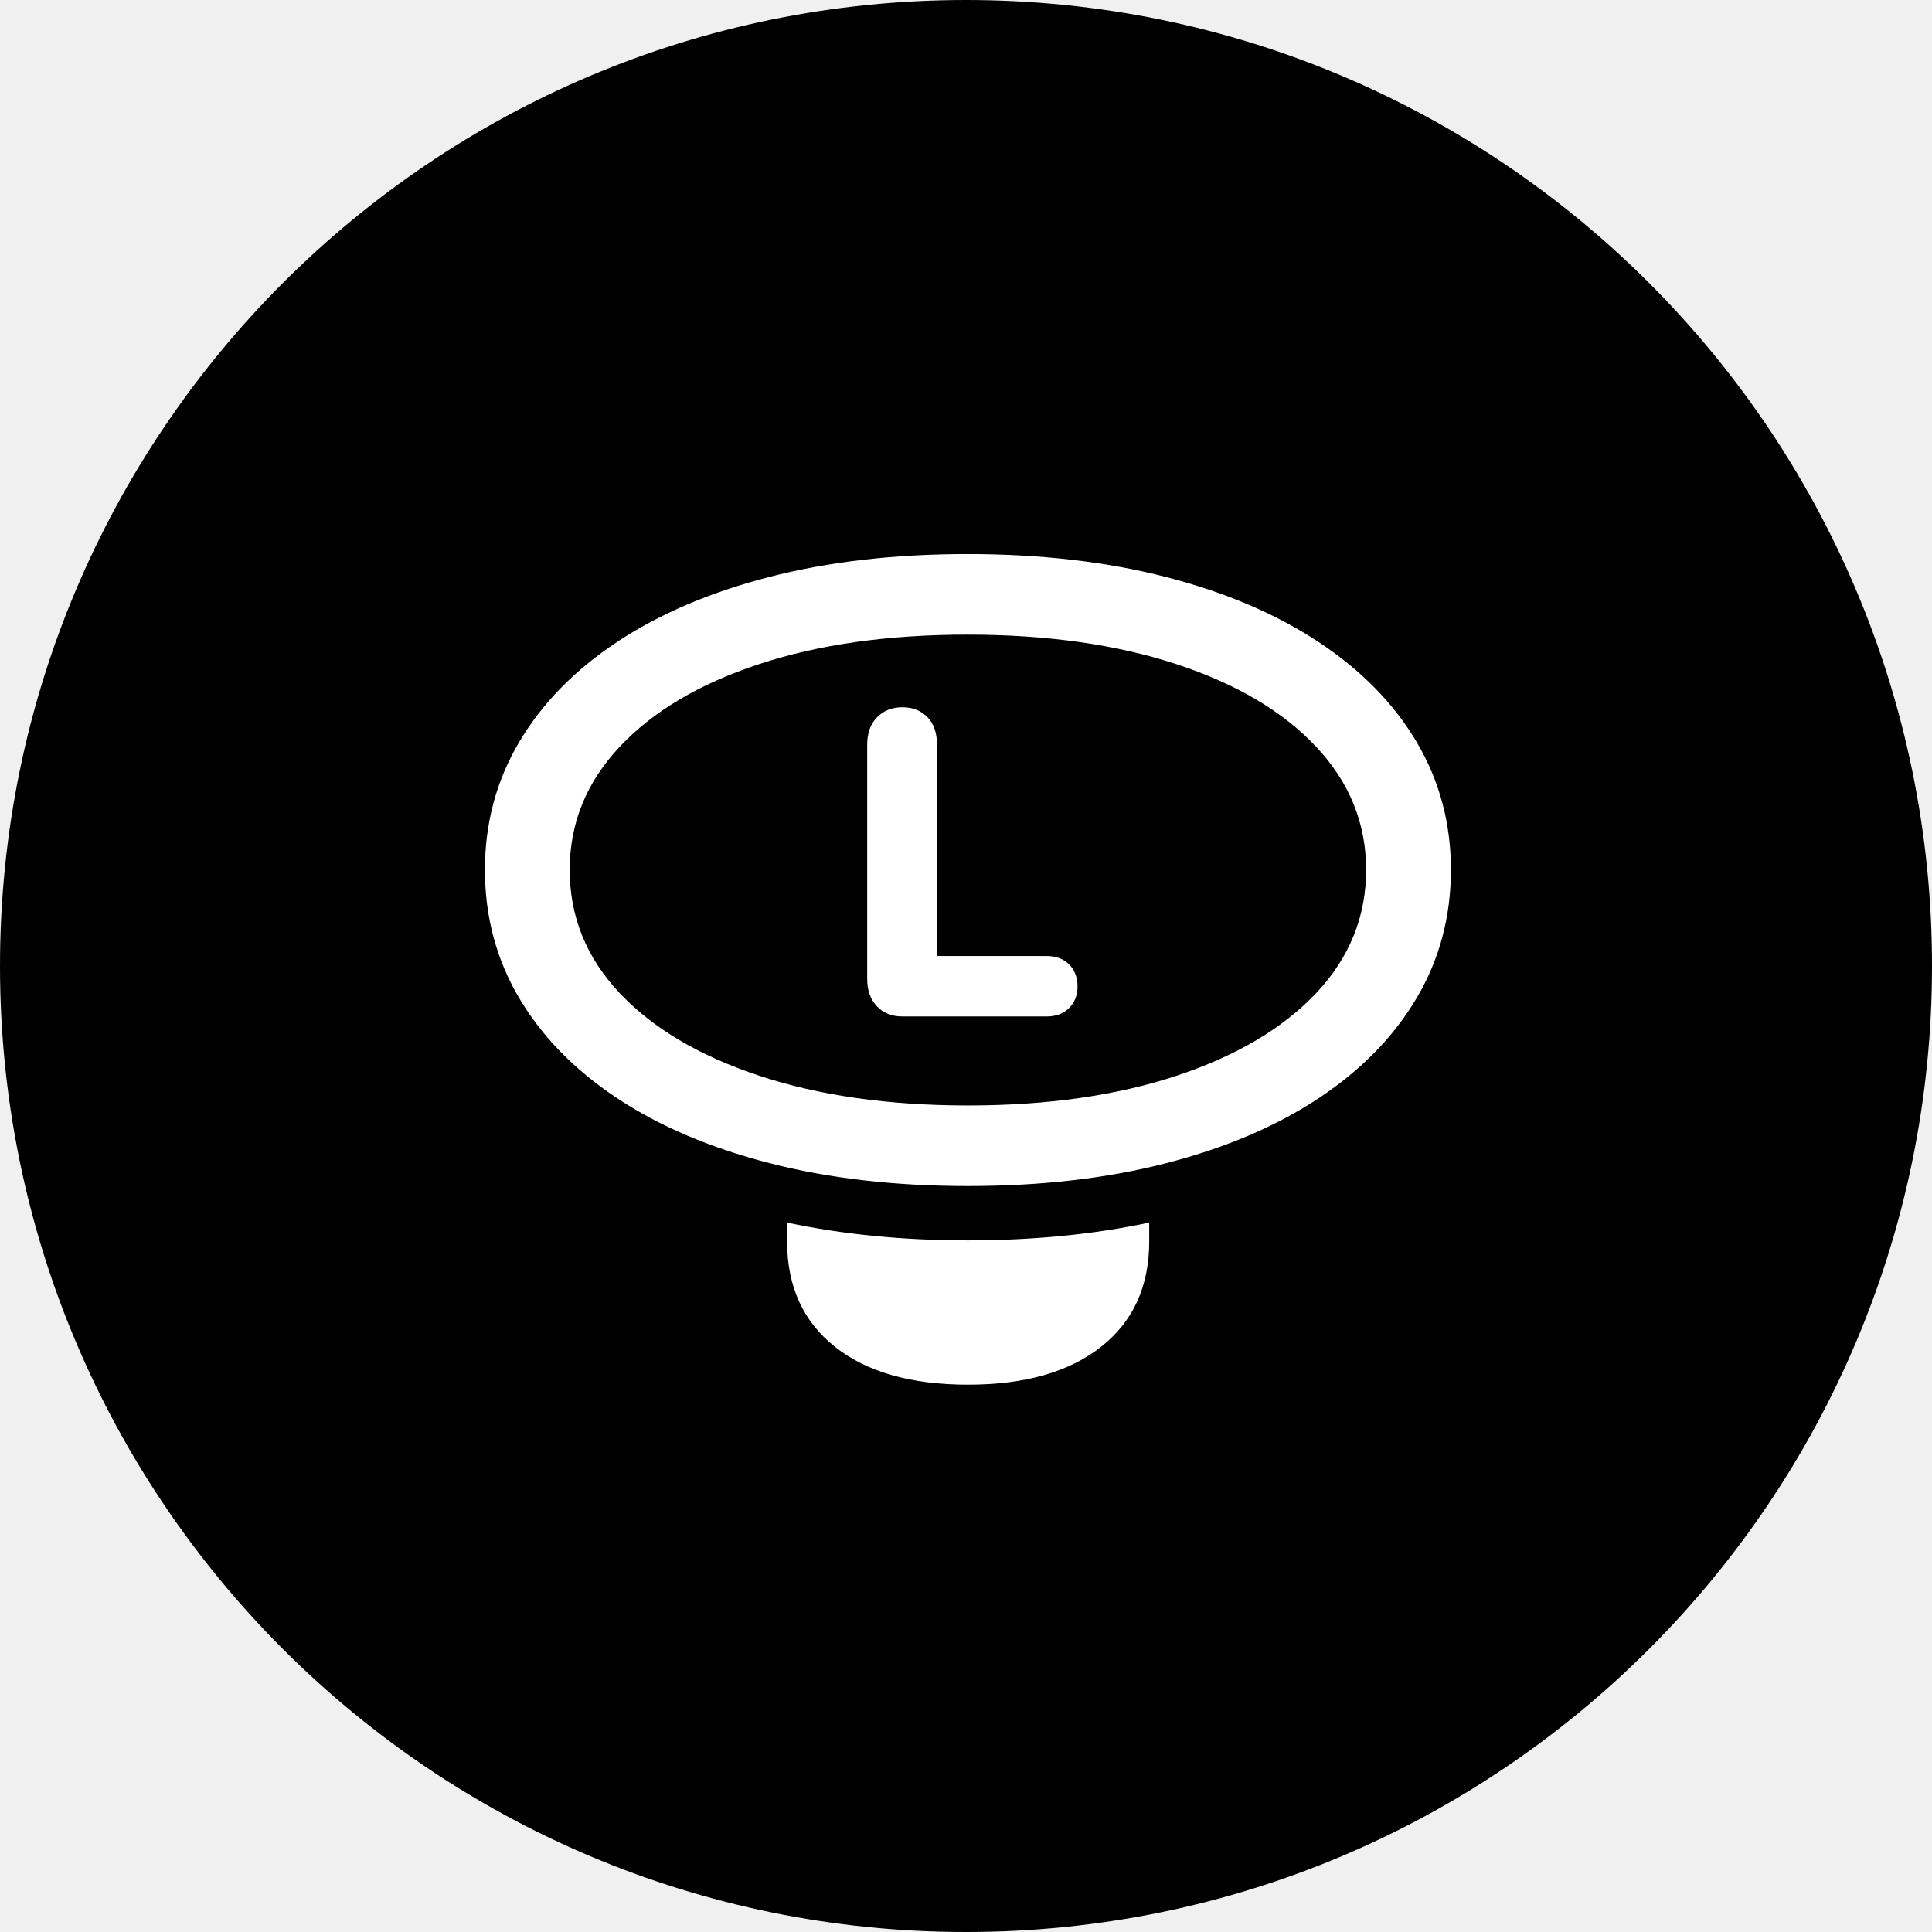
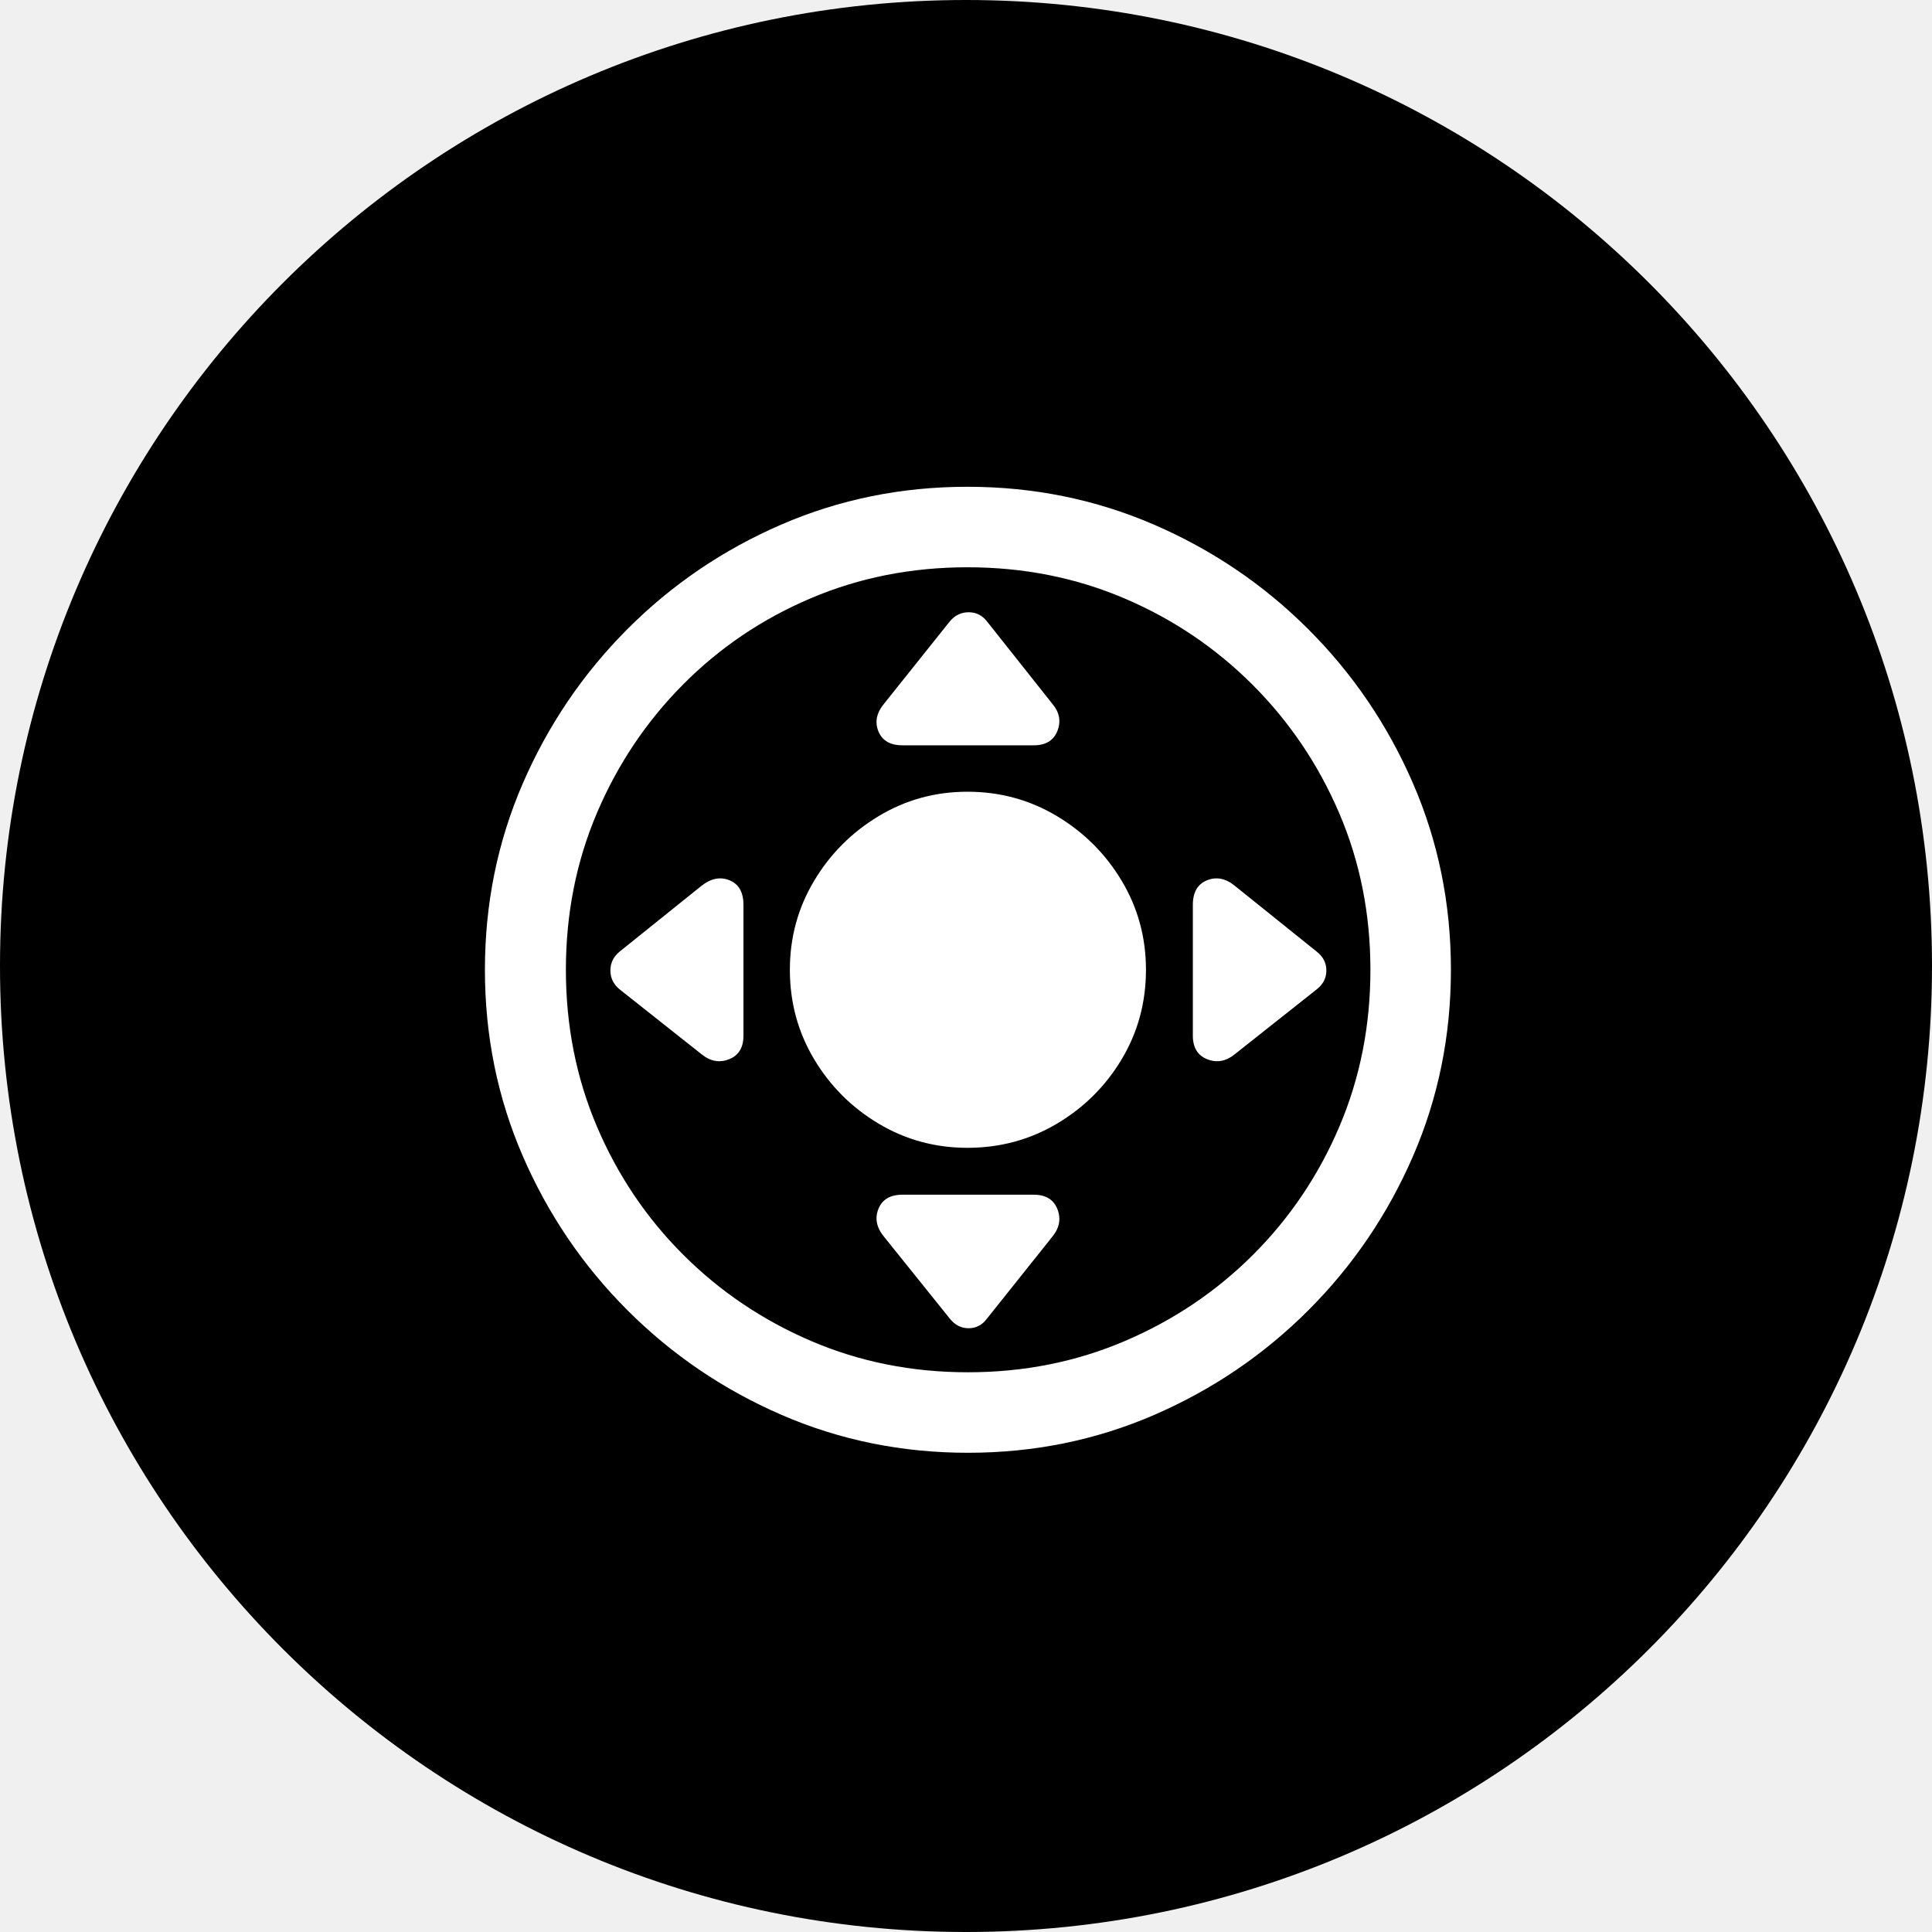
- <svg xmlns="http://www.w3.org/2000/svg" viewBox="0 0 500 500" version="1.1">
+ <svg xmlns="http://www.w3.org/2000/svg" width="500px" height="500px" viewBox="0 0 500 500" version="1.1">
  <path id="Ellipse" d="M500 250 C500 111.929 388.071 0 250 0 111.929 0 0 111.929 0 250 0 388.071 111.929 500 250 500 388.071 500 500 388.071 500 250 Z" fill="#000000" fill-opacity="1" stroke="none" />
-   <path id="􀦒" d="M233.522 263.056 L270.865 263.056 C273.289 263.056 275.229 262.329 276.684 260.874 278.139 259.419 278.867 257.56 278.867 255.297 278.867 252.953 278.139 251.053 276.684 249.598 275.229 248.143 273.289 247.416 270.865 247.416 L242.494 247.416 242.494 192.736 C242.494 189.665 241.666 187.28 240.009 185.583 238.352 183.885 236.19 183.037 233.522 183.037 230.855 183.037 228.673 183.906 226.975 185.643 225.278 187.381 224.429 189.745 224.429 192.736 L224.429 253.357 C224.429 256.266 225.258 258.611 226.915 260.389 228.572 262.167 230.774 263.056 233.522 263.056 Z M250.496 306.945 C269.41 306.945 286.545 304.965 301.902 301.005 317.26 297.044 330.414 291.427 341.367 284.152 352.319 276.878 360.745 268.249 366.645 258.267 372.546 248.285 375.496 237.232 375.496 225.107 375.496 213.064 372.546 202.051 366.645 192.069 360.745 182.087 352.299 173.459 341.306 166.184 330.313 158.91 317.139 153.292 301.781 149.331 286.424 145.371 269.289 143.391 250.375 143.391 231.461 143.391 214.346 145.371 199.029 149.331 183.712 153.292 170.578 158.91 159.626 166.184 148.673 173.459 140.247 182.087 134.347 192.069 128.446 202.051 125.496 213.064 125.496 225.107 125.496 237.232 128.446 248.285 134.347 258.267 140.247 268.249 148.673 276.878 159.626 284.152 170.578 291.427 183.732 297.044 199.09 301.005 214.447 304.965 231.582 306.945 250.496 306.945 Z M250.496 286.092 C229.966 286.092 211.962 283.526 196.483 278.393 181.004 273.26 168.961 266.128 160.353 256.994 151.745 247.86 147.441 237.232 147.441 225.107 147.441 213.064 151.745 202.456 160.353 193.281 168.961 184.108 180.984 176.975 196.422 171.882 211.86 166.79 229.844 164.244 250.375 164.244 270.905 164.244 288.93 166.79 304.449 171.882 319.967 176.975 332.031 184.108 340.639 193.281 349.247 202.456 353.551 213.064 353.551 225.107 353.551 237.232 349.247 247.86 340.639 256.994 332.031 266.128 319.988 273.26 304.509 278.393 289.031 283.526 271.026 286.092 250.496 286.092 Z M250.496 358.352 C265.207 358.352 276.704 355.078 284.989 348.531 293.274 341.984 297.417 332.891 297.417 321.252 L297.417 316.402 C290.223 317.938 282.706 319.09 274.866 319.858 267.025 320.626 258.902 321.009 250.496 321.009 242.09 321.009 233.987 320.626 226.187 319.858 218.387 319.09 210.891 317.938 203.697 316.402 L203.697 321.252 C203.697 332.891 207.819 341.984 216.064 348.531 224.308 355.078 235.785 358.352 250.496 358.352 Z" fill="#ffffff" fill-opacity="1" stroke="none" />
+   <path id="􀝯" d="M272.31 320.094 C274.189 317.807 274.638 315.417 273.658 312.925 272.677 310.433 270.635 309.187 267.53 309.187 L233.584 309.187 C230.398 309.187 228.315 310.413 227.334 312.864 226.354 315.315 226.844 317.725 228.805 320.094 L245.839 341.295 C247.146 342.929 248.76 343.746 250.68 343.746 252.6 343.746 254.173 342.929 255.398 341.295 Z M319.614 272.79 L340.815 256.001 C342.449 254.694 343.266 253.08 343.266 251.16 343.266 249.24 342.449 247.627 340.815 246.32 L319.614 229.285 C317.245 227.325 314.834 226.834 312.383 227.815 309.932 228.795 308.707 230.919 308.707 234.187 L308.707 268.011 C308.707 271.115 309.953 273.158 312.445 274.138 314.936 275.119 317.326 274.669 319.614 272.79 Z M272.31 182.104 L255.398 160.78 C254.173 159.228 252.6 158.452 250.68 158.452 248.76 158.452 247.146 159.228 245.839 160.78 L228.805 182.104 C226.844 184.473 226.354 186.863 227.334 189.273 228.315 191.683 230.398 192.888 233.584 192.888 L267.53 192.888 C270.635 192.888 272.677 191.642 273.658 189.151 274.638 186.659 274.189 184.31 272.31 182.104 Z M181.501 272.79 C183.789 274.669 186.178 275.119 188.67 274.138 191.162 273.158 192.408 271.115 192.408 268.011 L192.408 234.187 C192.408 230.919 191.203 228.795 188.793 227.815 186.383 226.834 183.952 227.325 181.501 229.285 L160.3 246.32 C158.748 247.627 157.972 249.24 157.972 251.16 157.972 253.08 158.748 254.694 160.3 256.001 Z M250.374 297.055 C258.789 297.055 266.509 294.972 273.535 290.805 280.561 286.638 286.158 281.062 290.325 274.077 294.491 267.092 296.575 259.392 296.575 250.977 296.575 242.643 294.491 234.984 290.325 227.999 286.158 221.013 280.561 215.417 273.535 211.209 266.509 207.002 258.789 204.898 250.374 204.898 242.04 204.898 234.381 207.002 227.396 211.209 220.41 215.417 214.834 221.013 210.668 227.999 206.501 234.984 204.418 242.643 204.418 250.977 204.418 259.392 206.501 267.092 210.668 274.077 214.834 281.062 220.41 286.638 227.396 290.805 234.381 294.972 242.04 297.055 250.374 297.055 Z M250.496 375.977 C267.571 375.977 283.646 372.709 298.719 366.173 313.793 359.637 327.089 350.609 338.609 339.089 350.128 327.57 359.156 314.273 365.692 299.2 372.228 284.126 375.496 268.052 375.496 250.977 375.496 233.901 372.228 217.827 365.692 202.754 359.156 187.68 350.128 174.383 338.609 162.864 327.089 151.344 313.772 142.317 298.658 135.78 283.543 129.244 267.449 125.977 250.374 125.977 233.298 125.977 217.224 129.244 202.151 135.78 187.077 142.317 173.801 151.344 162.322 162.864 150.843 174.383 141.836 187.68 135.3 202.754 128.764 217.827 125.496 233.901 125.496 250.977 125.496 268.052 128.764 284.126 135.3 299.2 141.836 314.273 150.864 327.57 162.383 339.089 173.903 350.609 187.199 359.637 202.273 366.173 217.347 372.709 233.421 375.977 250.496 375.977 Z M250.496 355.143 C236.035 355.143 222.514 352.447 209.932 347.055 197.351 341.663 186.301 334.208 176.783 324.69 167.265 315.172 159.83 304.122 154.479 291.54 149.128 278.959 146.452 265.437 146.452 250.977 146.452 236.516 149.128 222.995 154.479 210.413 159.83 197.831 167.244 186.761 176.722 177.202 186.199 167.643 197.228 160.188 209.81 154.837 222.392 149.485 235.913 146.81 250.374 146.81 264.834 146.81 278.355 149.485 290.937 154.837 303.519 160.188 314.589 167.643 324.148 177.202 333.707 186.761 341.182 197.831 346.575 210.413 351.967 222.995 354.663 236.516 354.663 250.977 354.663 265.437 351.987 278.959 346.636 291.54 341.284 304.122 333.85 315.172 324.332 324.69 314.814 334.208 303.744 341.663 291.121 347.055 278.498 352.447 264.957 355.143 250.496 355.143 Z" fill="#ffffff" fill-opacity="1" stroke="none" />
</svg>
